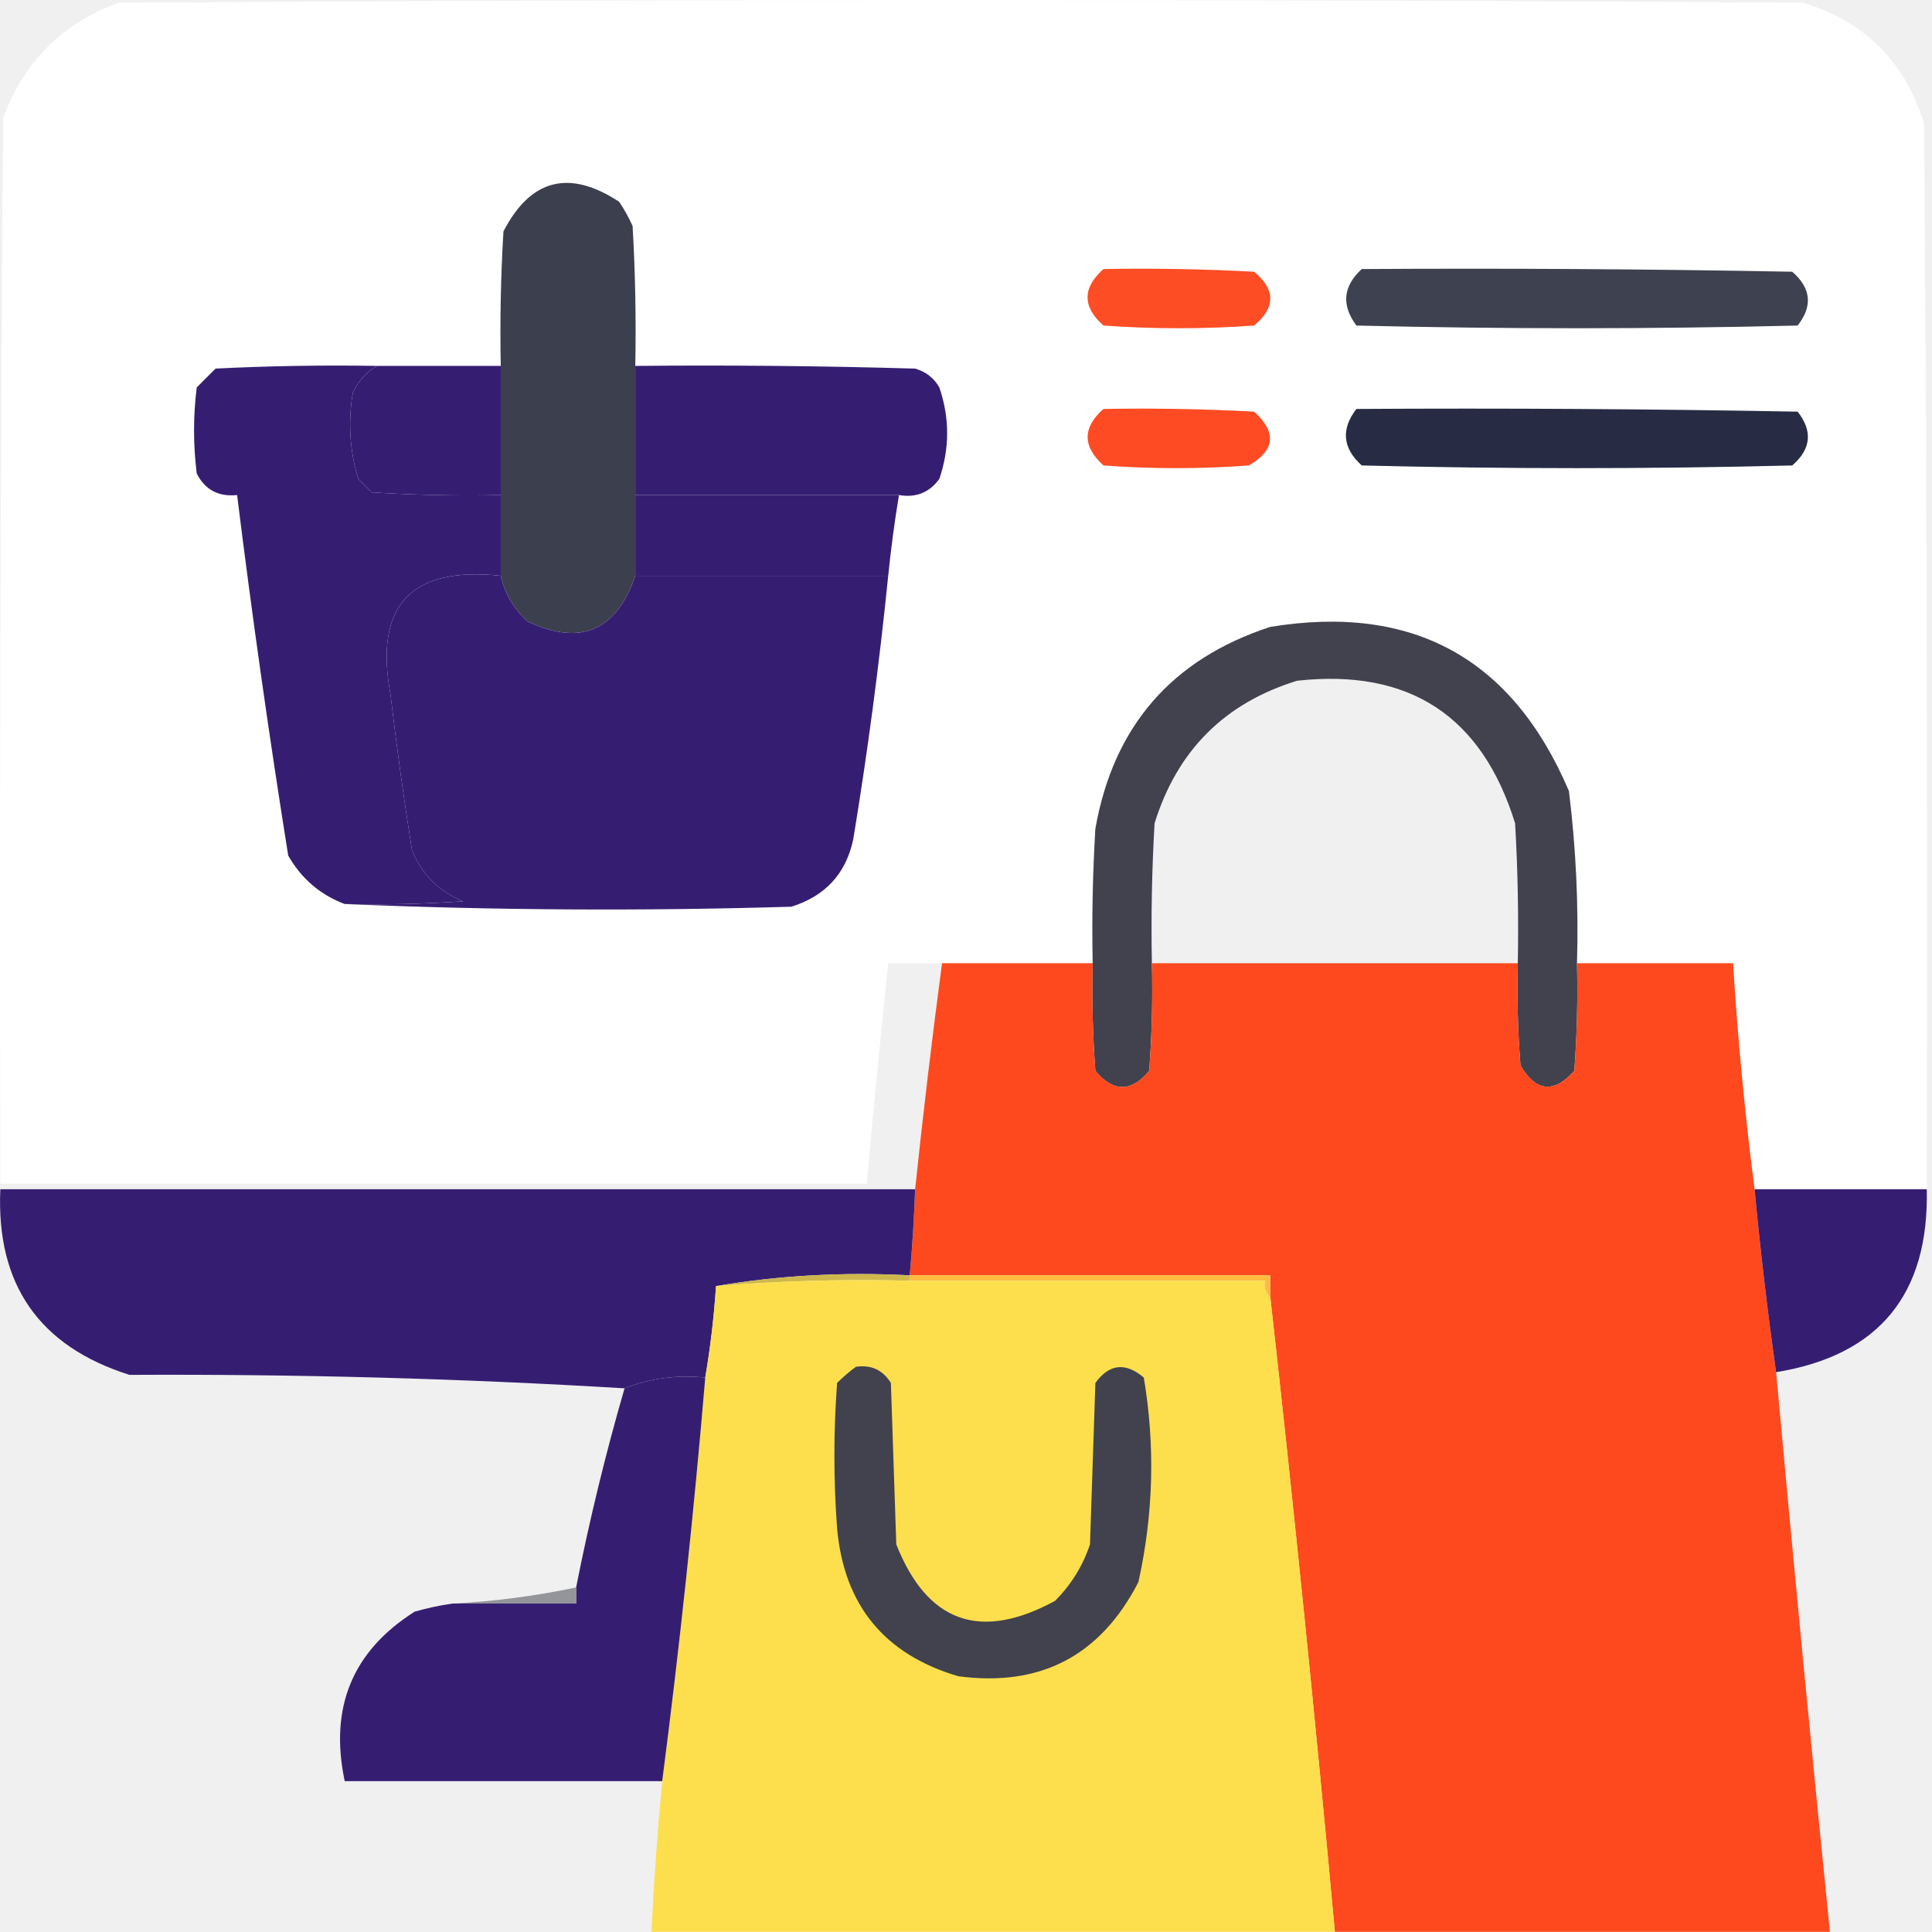
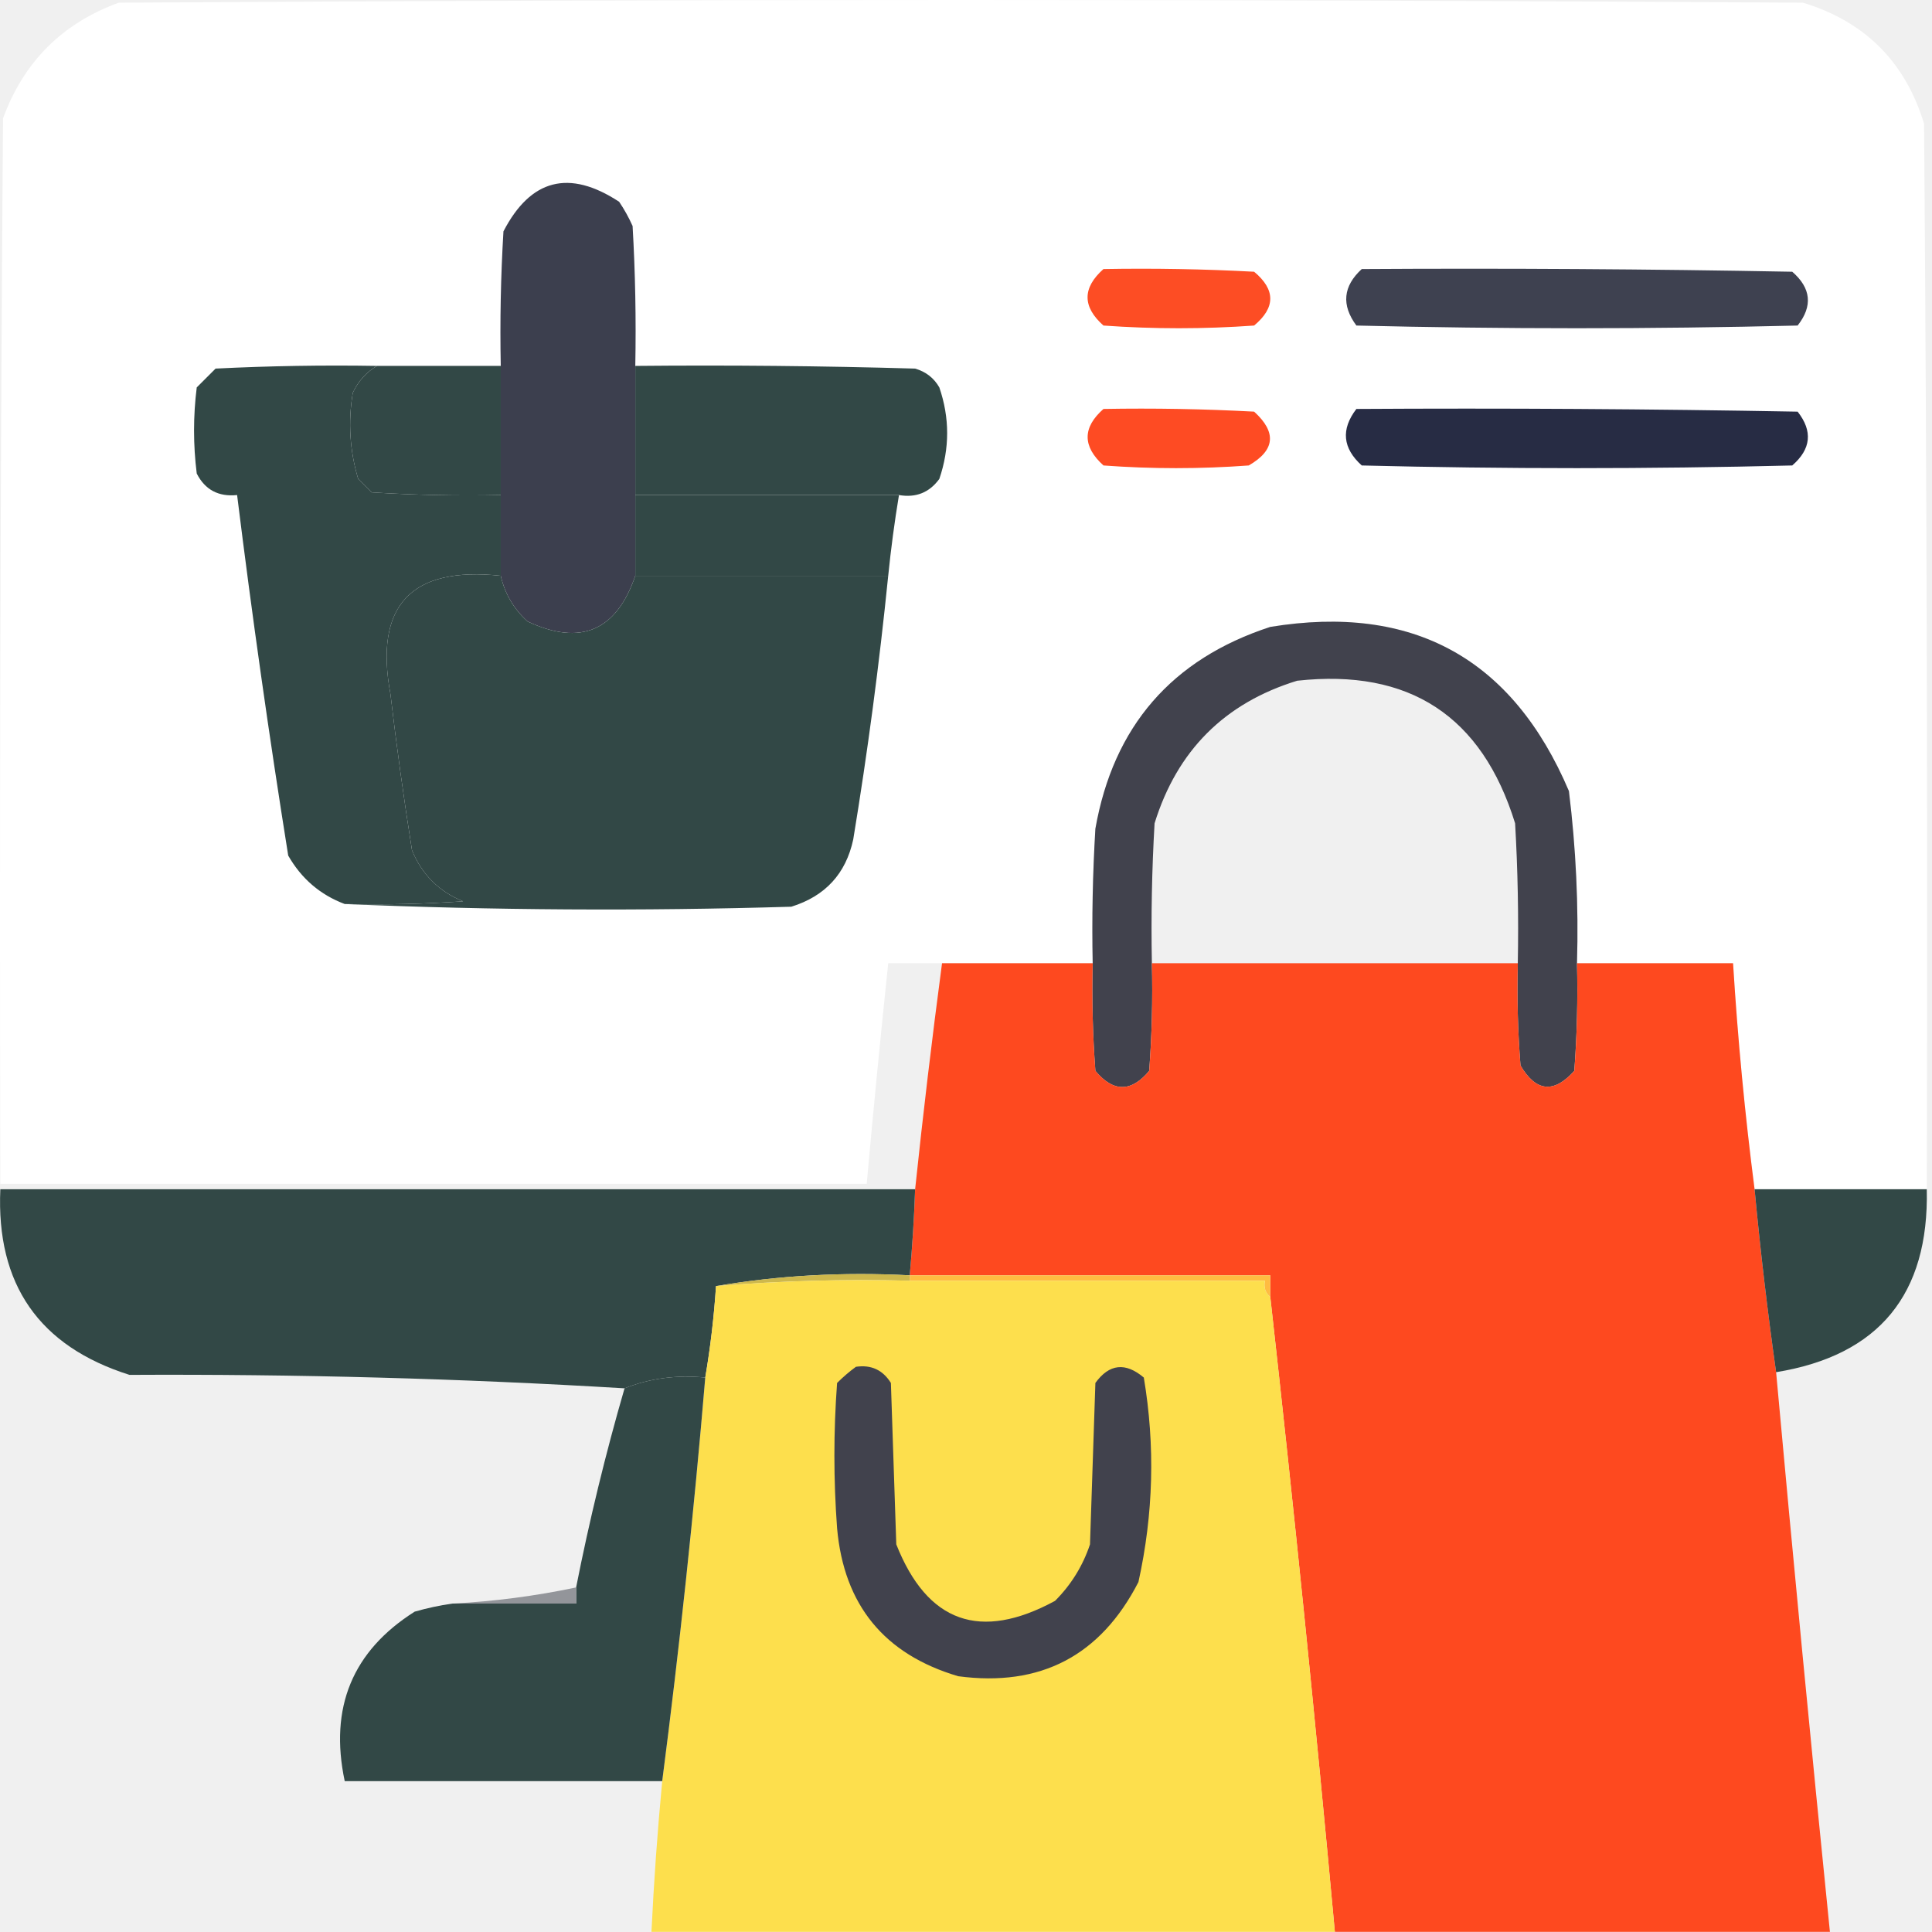
<svg xmlns="http://www.w3.org/2000/svg" width="166" height="166" viewBox="0 0 166 166" fill="none">
  <path fill-rule="evenodd" clip-rule="evenodd" d="M165.551 102.18C160.619 102.18 155.688 102.18 150.756 102.18C149.924 95.738 149.308 89.265 148.906 82.761C144.437 82.761 139.968 82.761 135.498 82.761C135.642 77.809 135.411 72.877 134.805 67.966C129.951 56.561 121.397 51.861 109.144 53.864C100.679 56.628 95.67 62.407 94.118 71.202C93.886 75.052 93.81 78.905 93.886 82.761C89.571 82.761 85.256 82.761 80.941 82.761C79.4 82.761 77.858 82.761 76.317 82.761C75.654 89.075 75.037 95.394 74.468 101.718C49.655 101.718 24.842 101.718 0.029 101.718C-0.048 71.202 0.029 40.687 0.26 10.172C2.032 5.317 5.346 2.004 10.201 0.231C58.439 -0.077 106.678 -0.077 154.917 0.231C160.234 1.849 163.702 5.317 165.32 10.634C165.551 41.149 165.628 71.664 165.551 102.18Z" fill="white" />
  <path fill-rule="evenodd" clip-rule="evenodd" d="M54.585 31.439C54.585 35.138 54.585 38.837 54.585 42.535C54.585 44.847 54.585 47.159 54.585 49.471C52.961 54.213 49.878 55.522 45.338 53.401C44.148 52.329 43.377 51.019 43.026 49.471C43.026 47.159 43.026 44.847 43.026 42.535C43.026 38.837 43.026 35.138 43.026 31.439C42.949 27.583 43.026 23.73 43.257 19.88C45.595 15.37 48.909 14.523 53.198 17.337C53.641 17.993 54.027 18.687 54.353 19.418C54.585 23.422 54.661 27.429 54.585 31.439Z" fill="#3C3F4E" />
  <path fill-rule="evenodd" clip-rule="evenodd" d="M94.81 23.117C99.128 23.04 103.443 23.117 107.756 23.348C109.605 24.889 109.605 26.43 107.756 27.971C103.441 28.28 99.125 28.28 94.81 27.971C92.99 26.355 92.99 24.737 94.81 23.117Z" fill="#FD4D24" />
  <path fill-rule="evenodd" clip-rule="evenodd" d="M117.004 23.117C129.334 23.04 141.664 23.117 153.992 23.348C155.615 24.757 155.769 26.298 154.455 27.971C141.817 28.28 129.179 28.28 116.542 27.971C115.24 26.21 115.395 24.592 117.004 23.117Z" fill="#3E4150" />
-   <path fill-rule="evenodd" clip-rule="evenodd" d="M32.393 31.439C35.938 31.439 39.482 31.439 43.027 31.439C43.027 35.138 43.027 38.837 43.027 42.536C39.325 42.613 35.626 42.536 31.931 42.305C31.546 41.92 31.16 41.534 30.775 41.149C30.052 38.736 29.898 36.271 30.312 33.751C30.786 32.74 31.48 31.97 32.393 31.439Z" fill="#351E72" />
-   <path fill-rule="evenodd" clip-rule="evenodd" d="M54.586 31.439C62.602 31.362 70.616 31.439 78.628 31.67C79.549 31.936 80.243 32.475 80.709 33.288C81.604 35.902 81.604 38.521 80.709 41.148C79.854 42.323 78.698 42.786 77.241 42.535C69.69 42.535 62.138 42.535 54.586 42.535C54.586 38.837 54.586 35.138 54.586 31.439Z" fill="#351E72" />
-   <path fill-rule="evenodd" clip-rule="evenodd" d="M32.393 31.439C31.48 31.969 30.786 32.74 30.312 33.751C29.898 36.27 30.052 38.736 30.775 41.148C31.16 41.533 31.545 41.919 31.93 42.304C35.626 42.535 39.325 42.612 43.027 42.535C43.027 44.847 43.027 47.159 43.027 49.471C35.301 48.642 32.142 52.033 33.549 59.642C34.074 64.127 34.691 68.597 35.398 73.051C36.246 75.131 37.71 76.596 39.791 77.443C36.403 77.674 33.013 77.751 29.619 77.674C27.519 76.887 25.901 75.5 24.764 73.513C23.117 63.205 21.653 52.879 20.372 42.535C18.771 42.699 17.616 42.083 16.904 40.686C16.596 38.22 16.596 35.754 16.904 33.288C17.444 32.749 17.983 32.21 18.522 31.67C23.143 31.439 27.767 31.362 32.393 31.439Z" fill="#351E72" />
+   <path fill-rule="evenodd" clip-rule="evenodd" d="M32.393 31.439C35.938 31.439 39.482 31.439 43.027 31.439C43.027 35.138 43.027 38.837 43.027 42.536C39.325 42.613 35.626 42.536 31.931 42.305C31.546 41.92 31.16 41.534 30.775 41.149C30.052 38.736 29.898 36.271 30.312 33.751C30.786 32.74 31.48 31.97 32.393 31.439Z" fill="#324846" />
+   <path fill-rule="evenodd" clip-rule="evenodd" d="M54.586 31.439C62.602 31.362 70.616 31.439 78.628 31.67C79.549 31.936 80.243 32.475 80.709 33.288C81.604 35.902 81.604 38.521 80.709 41.148C79.854 42.323 78.698 42.786 77.241 42.535C69.69 42.535 62.138 42.535 54.586 42.535C54.586 38.837 54.586 35.138 54.586 31.439Z" fill="#324846" />
+   <path fill-rule="evenodd" clip-rule="evenodd" d="M32.393 31.439C31.48 31.969 30.786 32.74 30.312 33.751C29.898 36.27 30.052 38.736 30.775 41.148C31.16 41.533 31.545 41.919 31.93 42.304C35.626 42.535 39.325 42.612 43.027 42.535C43.027 44.847 43.027 47.159 43.027 49.471C35.301 48.642 32.142 52.033 33.549 59.642C34.074 64.127 34.691 68.597 35.398 73.051C36.246 75.131 37.71 76.596 39.791 77.443C36.403 77.674 33.013 77.751 29.619 77.674C27.519 76.887 25.901 75.5 24.764 73.513C23.117 63.205 21.653 52.879 20.372 42.535C18.771 42.699 17.616 42.083 16.904 40.686C16.596 38.22 16.596 35.754 16.904 33.288C17.444 32.749 17.983 32.21 18.522 31.67C23.143 31.439 27.767 31.362 32.393 31.439Z" fill="#324846" />
  <path fill-rule="evenodd" clip-rule="evenodd" d="M94.811 35.138C99.129 35.061 103.445 35.138 107.757 35.369C109.713 37.146 109.558 38.688 107.295 39.993C103.134 40.301 98.973 40.301 94.811 39.993C92.999 38.355 92.999 36.737 94.811 35.138Z" fill="#FE4B23" />
  <path fill-rule="evenodd" clip-rule="evenodd" d="M116.542 35.138C129.18 35.061 141.818 35.138 154.455 35.37C155.769 37.043 155.615 38.584 153.992 39.993C141.663 40.301 129.334 40.301 117.004 39.993C115.356 38.506 115.202 36.888 116.542 35.138Z" fill="#272C44" />
-   <path fill-rule="evenodd" clip-rule="evenodd" d="M54.586 42.537C62.138 42.537 69.69 42.537 77.241 42.537C76.859 44.838 76.55 47.15 76.317 49.472C69.073 49.472 61.83 49.472 54.586 49.472C54.586 47.161 54.586 44.849 54.586 42.537Z" fill="#351E72" />
-   <path fill-rule="evenodd" clip-rule="evenodd" d="M43.026 49.472C43.377 51.02 44.148 52.33 45.338 53.402C49.879 55.523 52.961 54.214 54.585 49.472C61.829 49.472 69.072 49.472 76.316 49.472C75.552 57.052 74.55 64.604 73.311 72.127C72.68 75.07 70.908 76.996 67.993 77.906C55.123 78.29 42.331 78.213 29.618 77.675C33.012 77.752 36.403 77.675 39.79 77.444C37.709 76.597 36.245 75.132 35.398 73.052C34.69 68.598 34.073 64.128 33.548 59.644C32.142 52.034 35.301 48.643 43.026 49.472Z" fill="#351E72" />
+   <path fill-rule="evenodd" clip-rule="evenodd" d="M54.586 42.537C62.138 42.537 69.69 42.537 77.241 42.537C76.859 44.838 76.55 47.15 76.317 49.472C69.073 49.472 61.83 49.472 54.586 49.472C54.586 47.161 54.586 44.849 54.586 42.537Z" fill="#324846" />
+   <path fill-rule="evenodd" clip-rule="evenodd" d="M43.026 49.472C43.377 51.02 44.148 52.33 45.338 53.402C49.879 55.523 52.961 54.214 54.585 49.472C61.829 49.472 69.072 49.472 76.316 49.472C75.552 57.052 74.55 64.604 73.311 72.127C72.68 75.07 70.908 76.996 67.993 77.906C55.123 78.29 42.331 78.213 29.618 77.675C33.012 77.752 36.403 77.675 39.79 77.444C37.709 76.597 36.245 75.132 35.398 73.052C34.69 68.598 34.073 64.128 33.548 59.644C32.142 52.034 35.301 48.643 43.026 49.472Z" fill="#324846" />
  <path fill-rule="evenodd" clip-rule="evenodd" d="M135.497 82.762C135.574 85.848 135.497 88.931 135.266 92.009C133.512 93.97 131.971 93.816 130.642 91.547C130.411 88.622 130.334 85.694 130.411 82.762C130.488 78.752 130.411 74.745 130.18 70.741C127.329 61.515 121.088 57.431 111.455 58.489C105.225 60.403 101.141 64.487 99.202 70.741C98.971 74.745 98.894 78.752 98.971 82.762C99.048 85.848 98.971 88.931 98.74 92.009C97.199 93.859 95.657 93.859 94.116 92.009C93.885 88.931 93.808 85.848 93.885 82.762C93.808 78.906 93.885 75.053 94.116 71.203C95.669 62.408 100.678 56.629 109.143 53.865C121.396 51.862 129.95 56.562 134.803 67.967C135.41 72.878 135.641 77.81 135.497 82.762Z" fill="#41424D" />
  <path fill-rule="evenodd" clip-rule="evenodd" d="M80.941 82.762C85.256 82.762 89.572 82.762 93.887 82.762C93.81 85.848 93.887 88.93 94.118 92.009C95.659 93.858 97.201 93.858 98.742 92.009C98.973 88.93 99.05 85.848 98.973 82.762C109.453 82.762 119.933 82.762 130.413 82.762C130.336 85.694 130.413 88.622 130.644 91.546C131.972 93.816 133.513 93.97 135.268 92.009C135.499 88.93 135.575 85.848 135.499 82.762C139.968 82.762 144.437 82.762 148.907 82.762C149.308 89.266 149.925 95.739 150.756 102.181C151.251 107.442 151.868 112.682 152.606 117.9C154.064 133.935 155.605 149.963 157.229 165.985C143.05 165.985 128.872 165.985 114.693 165.985C113.024 147.78 111.175 129.594 109.145 111.428C109.145 110.811 109.145 110.194 109.145 109.578C98.819 109.578 88.493 109.578 78.167 109.578C78.389 107.118 78.543 104.652 78.629 102.181C79.303 95.761 80.074 89.288 80.941 82.762Z" fill="#FE491F" />
-   <path fill-rule="evenodd" clip-rule="evenodd" d="M0.028 102.18C26.228 102.18 52.428 102.18 78.628 102.18C78.542 104.651 78.388 107.117 78.166 109.577C72.442 109.279 66.894 109.587 61.521 110.502C61.347 113.145 61.039 115.765 60.596 118.362C58.143 118.119 55.831 118.427 53.661 119.287C39.644 118.442 25.465 118.056 11.125 118.131C3.364 115.68 -0.335 110.363 0.028 102.18Z" fill="#351E72" />
-   <path fill-rule="evenodd" clip-rule="evenodd" d="M150.756 102.18C155.688 102.18 160.619 102.18 165.551 102.18C165.751 111.221 161.435 116.461 152.605 117.9C151.867 112.682 151.251 107.441 150.756 102.18Z" fill="#351E72" />
+   <path fill-rule="evenodd" clip-rule="evenodd" d="M0.028 102.18C26.228 102.18 52.428 102.18 78.628 102.18C78.542 104.651 78.388 107.117 78.166 109.577C72.442 109.279 66.894 109.587 61.521 110.502C61.347 113.145 61.039 115.765 60.596 118.362C58.143 118.119 55.831 118.427 53.661 119.287C39.644 118.442 25.465 118.056 11.125 118.131C3.364 115.68 -0.335 110.363 0.028 102.18Z" fill="#324846" />
+   <path fill-rule="evenodd" clip-rule="evenodd" d="M150.756 102.18C155.688 102.18 160.619 102.18 165.551 102.18C165.751 111.221 161.435 116.461 152.605 117.9C151.867 112.682 151.251 107.441 150.756 102.18Z" fill="#324846" />
  <path fill-rule="evenodd" clip-rule="evenodd" d="M78.167 109.577C78.167 109.731 78.167 109.885 78.167 110.039C72.582 109.895 67.034 110.049 61.523 110.502C66.895 109.587 72.443 109.278 78.167 109.577Z" fill="#CEB84C" />
  <path fill-rule="evenodd" clip-rule="evenodd" d="M78.167 110.04C78.167 109.887 78.167 109.732 78.167 109.578C88.493 109.578 98.819 109.578 109.145 109.578C109.145 110.194 109.145 110.811 109.145 111.428C108.727 111.1 108.573 110.637 108.682 110.04C98.51 110.04 88.339 110.04 78.167 110.04Z" fill="#FFBC41" />
  <path fill-rule="evenodd" clip-rule="evenodd" d="M78.166 110.041C88.338 110.041 98.51 110.041 108.682 110.041C108.572 110.638 108.726 111.1 109.144 111.428C111.174 129.594 113.024 147.78 114.692 165.985C95.12 165.985 75.546 165.985 55.974 165.985C56.181 161.661 56.489 157.346 56.898 153.039C58.388 141.528 59.621 129.969 60.597 118.363C61.04 115.766 61.348 113.146 61.522 110.503C67.033 110.05 72.581 109.896 78.166 110.041Z" fill="#FDDF4D" />
  <path fill-rule="evenodd" clip-rule="evenodd" d="M73.542 117.437C74.848 117.244 75.85 117.706 76.547 118.824C76.701 123.448 76.856 128.072 77.01 132.695C79.674 139.419 84.22 141.037 90.649 137.55C92.032 136.167 93.033 134.549 93.654 132.695C93.808 128.072 93.963 123.448 94.117 118.824C95.31 117.18 96.697 117.026 98.278 118.362C99.262 124.227 99.108 130.083 97.815 135.932C94.558 142.27 89.395 144.967 82.327 144.023C75.978 142.143 72.51 137.905 71.924 131.308C71.615 127.147 71.615 122.986 71.924 118.824C72.453 118.299 72.993 117.837 73.542 117.437Z" fill="#41424D" />
-   <path fill-rule="evenodd" clip-rule="evenodd" d="M60.597 118.362C59.621 129.968 58.388 141.527 56.898 153.038C47.805 153.038 38.713 153.038 29.619 153.038C28.28 146.713 30.283 141.858 35.63 138.474C36.7 138.168 37.778 137.937 38.867 137.781C42.411 137.781 45.956 137.781 49.501 137.781C49.501 137.318 49.501 136.856 49.501 136.393C50.642 130.619 52.029 124.917 53.662 119.286C55.832 118.426 58.143 118.119 60.597 118.362Z" fill="#351E72" />
+   <path fill-rule="evenodd" clip-rule="evenodd" d="M60.597 118.362C59.621 129.968 58.388 141.527 56.898 153.038C47.805 153.038 38.713 153.038 29.619 153.038C28.28 146.713 30.283 141.858 35.63 138.474C36.7 138.168 37.778 137.937 38.867 137.781C42.411 137.781 45.956 137.781 49.501 137.781C49.501 137.318 49.501 136.856 49.501 136.393C50.642 130.619 52.029 124.917 53.662 119.286C55.832 118.426 58.143 118.119 60.597 118.362Z" fill="#324846" />
  <path fill-rule="evenodd" clip-rule="evenodd" d="M49.501 136.395C49.501 136.857 49.501 137.319 49.501 137.782C45.956 137.782 42.412 137.782 38.867 137.782C42.453 137.596 45.998 137.133 49.501 136.395Z" fill="#93959A" />
</svg>
